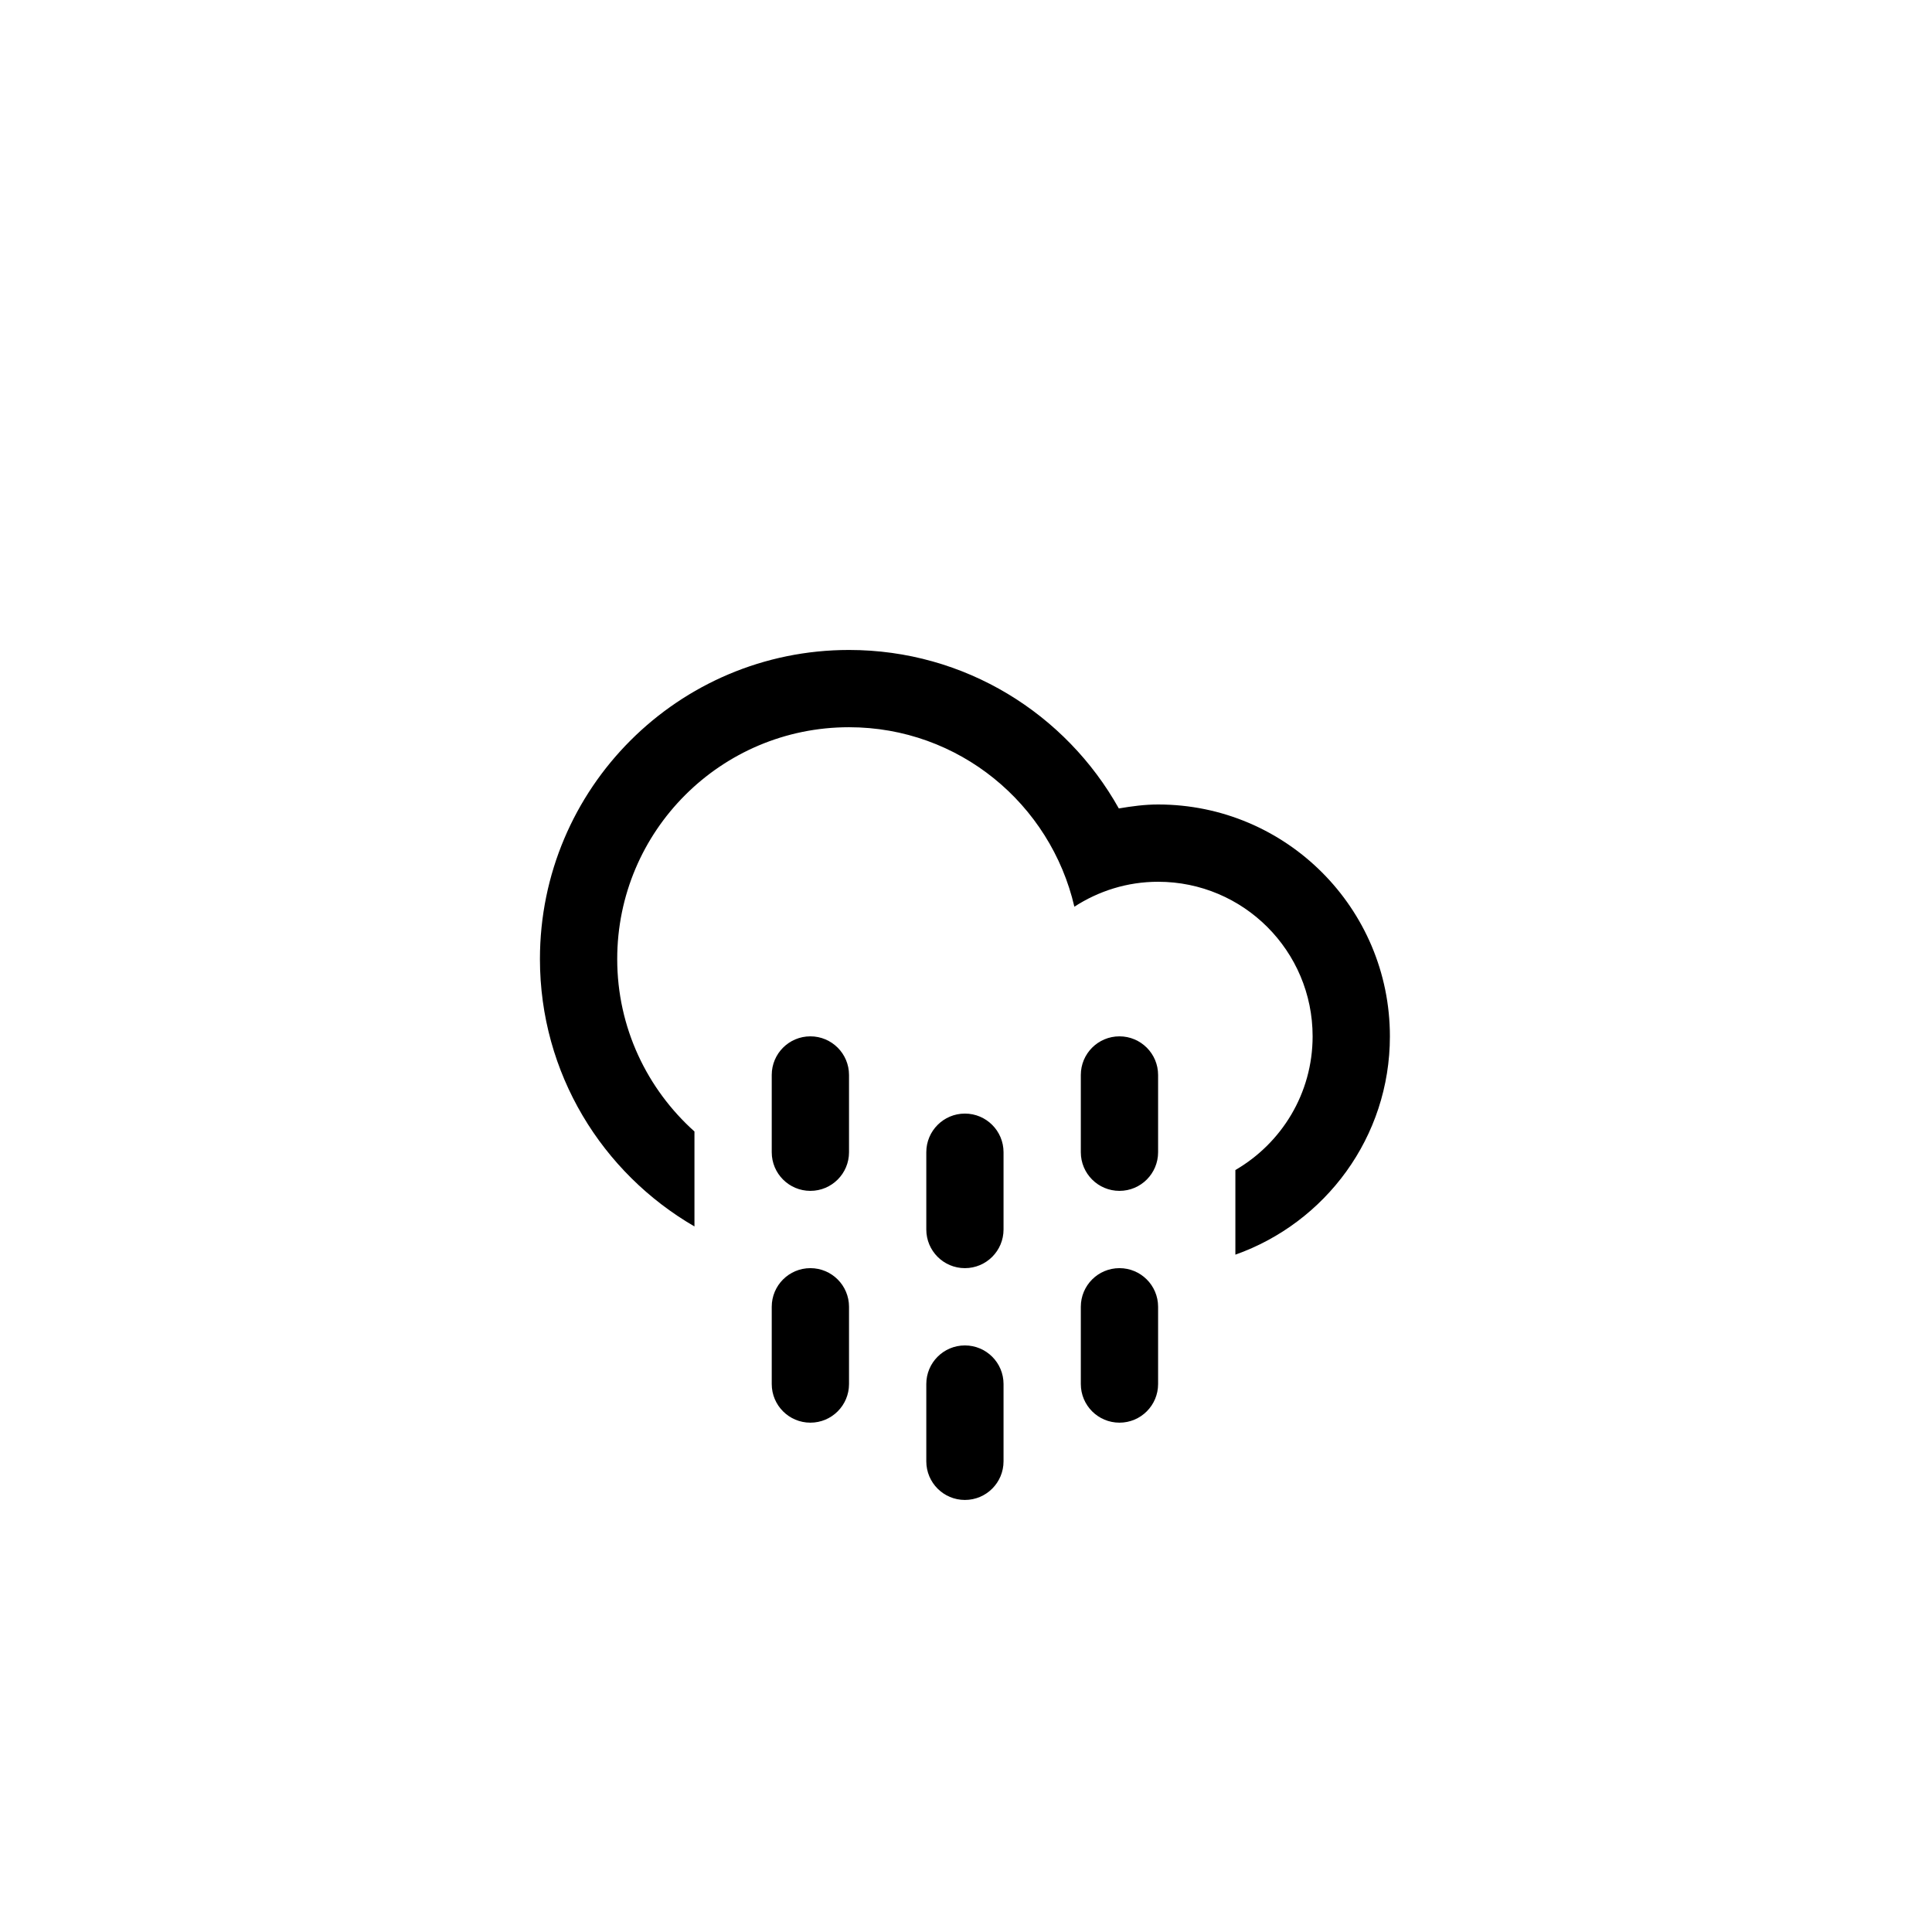
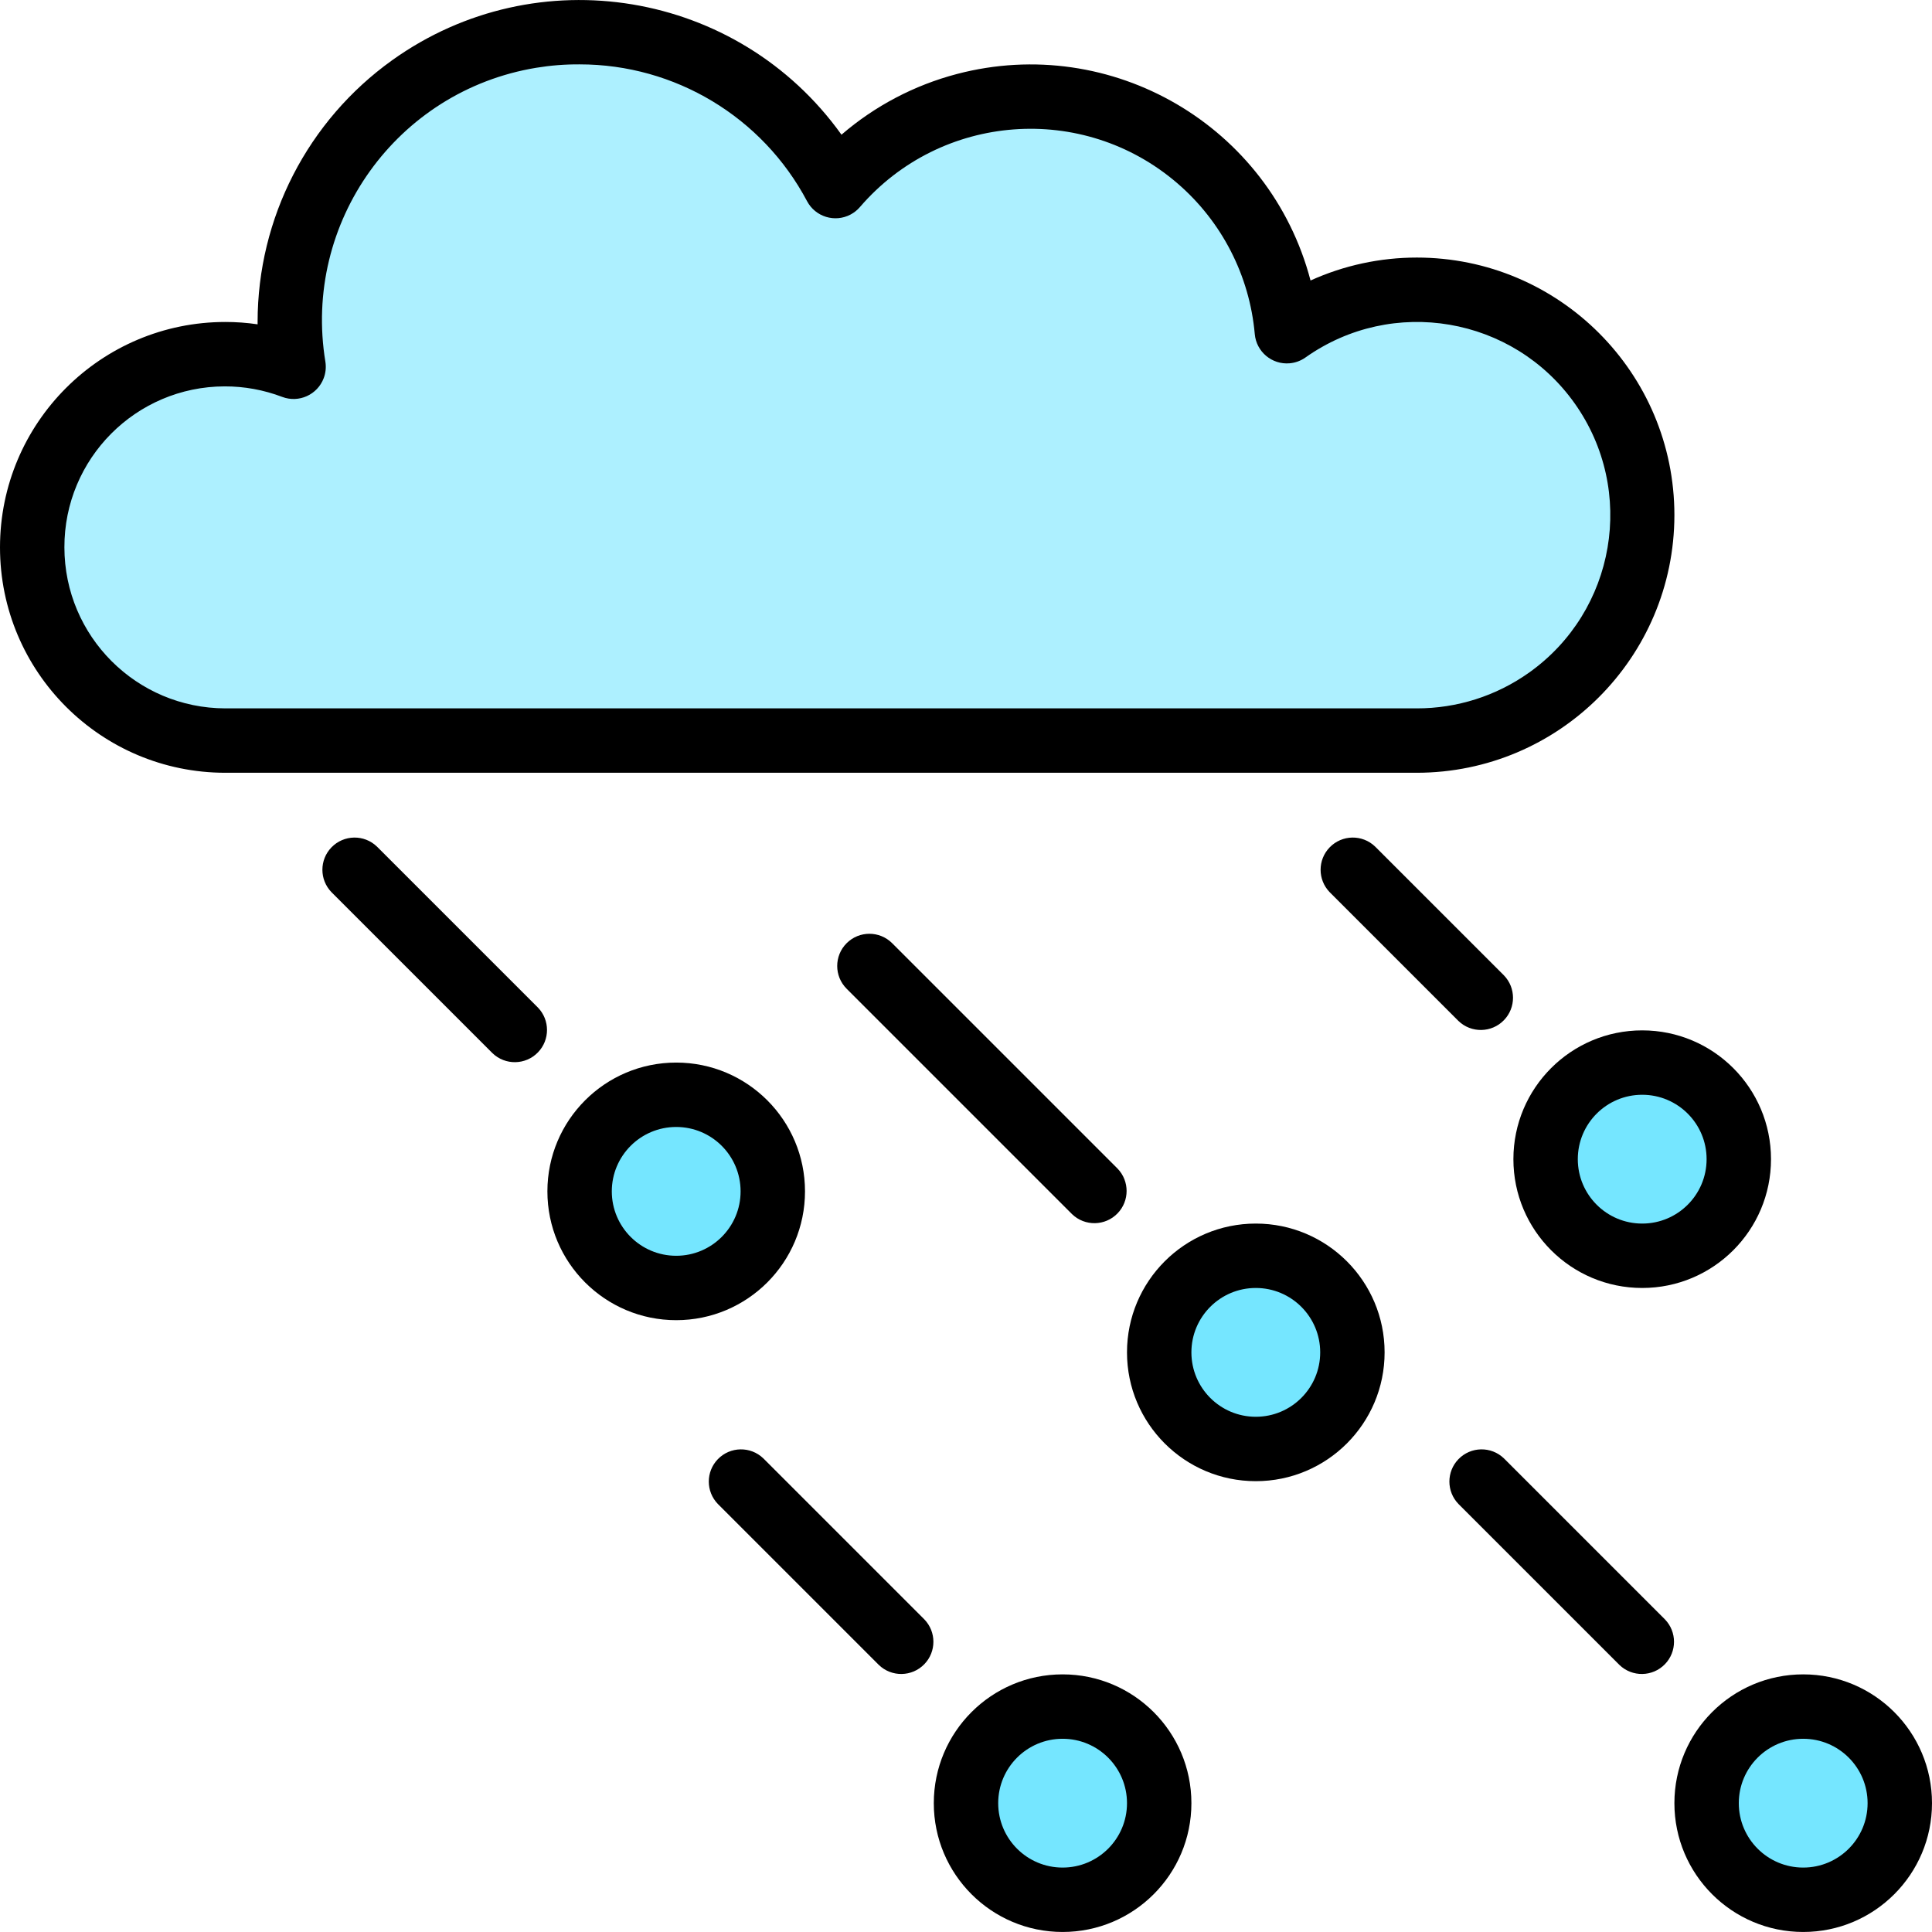
- <svg xmlns="http://www.w3.org/2000/svg" version="1.1" id="Layer_1" x="0px" y="0px" width="100px" height="100px" viewBox="0 0 100 100" enable-background="new 0 0 100 100" xml:space="preserve">
-   <path fill-rule="evenodd" clip-rule="evenodd" d="M63.943,64.941v-4.381c2.387-1.385,3.998-3.961,3.998-6.92c0-4.418-3.58-8-7.998-8  c-1.602,0-3.084,0.481-4.334,1.291c-1.232-5.316-5.973-9.29-11.664-9.29c-6.627,0-11.998,5.372-11.998,11.999  c0,3.549,1.549,6.729,3.998,8.926v4.914c-4.777-2.768-7.998-7.922-7.998-13.84c0-8.836,7.162-15.998,15.998-15.998  c6.004,0,11.229,3.312,13.965,8.203c0.664-0.113,1.336-0.205,2.033-0.205c6.627,0,11.998,5.373,11.998,12  C71.941,58.861,68.6,63.293,63.943,64.941z M41.945,53.641c1.104,0,2,0.895,2,2v3.998c0,1.105-0.896,2-2,2c-1.105,0-2-0.895-2-2  v-3.998C39.945,54.535,40.84,53.641,41.945,53.641z M41.945,65.639c1.104,0,2,0.895,2,2v3.998c0,1.105-0.896,2-2,2  c-1.105,0-2-0.895-2-2v-3.998C39.945,66.533,40.84,65.639,41.945,65.639z M49.943,57.639c1.105,0,2,0.896,2,2v4c0,1.104-0.895,2-2,2  c-1.104,0-1.998-0.896-1.998-2v-4C47.945,58.535,48.84,57.639,49.943,57.639z M49.943,69.639c1.105,0,2,0.895,2,1.998v4  c0,1.105-0.895,2-2,2c-1.104,0-1.998-0.895-1.998-2v-4C47.945,70.533,48.84,69.639,49.943,69.639z M57.943,53.641  c1.104,0,2,0.895,2,2v3.998c0,1.105-0.896,2-2,2c-1.105,0-2-0.895-2-2v-3.998C55.943,54.535,56.838,53.641,57.943,53.641z   M57.943,65.639c1.104,0,2,0.895,2,2v3.998c0,1.105-0.896,2-2,2c-1.105,0-2-0.895-2-2v-3.998  C55.943,66.533,56.838,65.639,57.943,65.639z" />
+ <svg xmlns="http://www.w3.org/2000/svg" version="1.1" id="Capa_1" x="0px" y="0px" viewBox="0 0 480 480" style="enable-background:new 0 0 480 480;" xml:space="preserve">
+   <path d="M133.656,250.337l-40-40c-3.178-3.069-8.243-2.981-11.312,0.197c-2.994,3.1-2.994,8.015,0,11.115l40,40  c3.178,3.069,8.243,2.982,11.312-0.196C136.65,258.353,136.65,253.438,133.656,250.337z" />
+   <path d="M413.656,402.337l-40-40c-3.178-3.07-8.242-2.982-11.312,0.196c-2.995,3.1-2.995,8.016,0,11.116l40,40  c3.178,3.07,8.242,2.982,11.312-0.196C416.651,410.353,416.651,405.438,413.656,402.337z" />
+   <path d="M341.656,210.337c-3.178-3.07-8.242-2.982-11.312,0.196c-2.994,3.1-2.994,8.015,0,11.116l32,32  c3.178,3.07,8.242,2.982,11.312-0.196c2.995-3.1,2.995-8.016,0-11.116L341.656,210.337z" />
+   <path d="M210.344,234.337c-3.123,3.124-3.123,8.188,0,11.312l56,56c3.178,3.07,8.242,2.982,11.312-0.196  c2.995-3.1,2.995-8.016,0-11.116l-56-56C218.532,231.214,213.468,231.214,210.344,234.337L210.344,234.337z" />
+   <path d="M229.656,402.337l-40-40c-3.178-3.069-8.243-2.982-11.312,0.196c-2.994,3.1-2.994,8.015,0,11.116l40,40  c3.178,3.069,8.243,2.982,11.312-0.196C232.65,410.353,232.65,405.438,229.656,402.337z" />
+   <path style="fill:#ADF0FF;" d="M56,87.993c5.791,0.01,11.533,1.073,16.944,3.136c-0.599-3.682-0.915-7.405-0.944-11.136  c0.015-39.764,32.262-71.988,72.027-71.973c26.616,0.01,51.056,14.703,63.549,38.205c23.029-26.762,63.393-29.788,90.155-6.759  c12.626,10.865,20.513,26.23,21.981,42.823c25.242-17.872,60.192-11.897,78.064,13.345c17.872,25.242,11.897,60.192-13.345,78.064  c-9.481,6.713-20.815,10.311-32.431,10.296H56c-26.51,0-48-21.49-48-48S29.49,87.993,56,87.993z" />
+   <g>
+     <circle style="fill:#75E6FF;" cx="168" cy="295.993" r="24" />
+     <circle style="fill:#75E6FF;" cx="448" cy="447.993" r="24" />
+     <circle style="fill:#75E6FF;" cx="408" cy="287.993" r="24" />
+     <circle style="fill:#75E6FF;" cx="312" cy="335.993" r="24" />
+     <circle style="fill:#75E6FF;" cx="264" cy="447.993" r="24" />
+   </g>
+   <path d="M416,127.993c0.001-35.346-28.651-64.001-63.997-64.003c-9.106,0-18.107,1.942-26.403,5.699  c-10.091-38.426-49.421-61.397-87.848-51.307c-10.586,2.78-20.397,7.938-28.688,15.083C183.356-2.469,133.386-10.759,97.452,14.949  C76.463,29.965,64.006,54.185,64,79.993v0.584c-2.649-0.391-5.323-0.586-8-0.584c-30.928,0-56,25.072-56,56s25.072,56,56,56h296  C387.33,191.954,415.96,163.323,416,127.993z M16,135.993c-0.053-22.038,17.77-39.946,39.809-39.999  c4.888-0.012,9.736,0.875,14.303,2.615c4.133,1.562,8.75-0.522,10.312-4.655c0.487-1.288,0.633-2.68,0.424-4.041  c-5.718-34.639,17.727-67.355,52.366-73.073c3.565-0.588,7.173-0.872,10.786-0.847c23.68-0.015,45.428,13.066,56.512,33.992  c2.074,3.901,6.918,5.383,10.819,3.309c0.874-0.465,1.654-1.087,2.301-1.837c20.141-23.418,55.453-26.074,78.871-5.933  c11.051,9.505,17.955,22.949,19.241,37.469c0.388,4.401,4.271,7.654,8.672,7.266c1.408-0.124,2.758-0.619,3.912-1.434  c21.632-15.324,51.591-10.21,66.914,11.422s10.21,51.591-11.422,66.914c-8.132,5.761-17.855,8.847-27.821,8.832H56  C33.92,175.967,16.026,158.074,16,135.993z" />
+   <path d="M200,295.993c0-17.673-14.327-32-32-32s-32,14.327-32,32s14.327,32,32,32S200,313.666,200,295.993z M168,311.993  c-8.837,0-16-7.163-16-16s7.163-16,16-16s16,7.163,16,16S176.837,311.993,168,311.993z" />
+   <path d="M448,415.993c-17.673,0-32,14.327-32,32s14.327,32,32,32s32-14.327,32-32S465.673,415.993,448,415.993z M448,463.993  c-8.837,0-16-7.163-16-16s7.163-16,16-16s16,7.163,16,16S456.837,463.993,448,463.993z" />
+   <path d="M408,319.993c17.673,0,32-14.327,32-32s-14.327-32-32-32s-32,14.327-32,32S390.327,319.993,408,319.993z M408,271.993  c8.837,0,16,7.163,16,16s-7.163,16-16,16s-16-7.163-16-16S399.163,271.993,408,271.993z" />
+   <path d="M312,303.993c-17.673,0-32,14.327-32,32s14.327,32,32,32s32-14.327,32-32S329.673,303.993,312,303.993z M312,351.993  c-8.837,0-16-7.163-16-16s7.163-16,16-16s16,7.163,16,16S320.837,351.993,312,351.993z" />
+   <path d="M264,415.993c-17.673,0-32,14.327-32,32s14.327,32,32,32s32-14.327,32-32S281.673,415.993,264,415.993z M264,463.993  c-8.837,0-16-7.163-16-16s7.163-16,16-16s16,7.163,16,16S272.837,463.993,264,463.993z" />
+   <g>
+ </g>
+   <g>
+ </g>
+   <g>
+ </g>
+   <g>
+ </g>
+   <g>
+ </g>
+   <g>
+ </g>
+   <g>
+ </g>
+   <g>
+ </g>
+   <g>
+ </g>
+   <g>
+ </g>
+   <g>
+ </g>
+   <g>
+ </g>
+   <g>
+ </g>
+   <g>
+ </g>
+   <g>
+ </g>
</svg>
